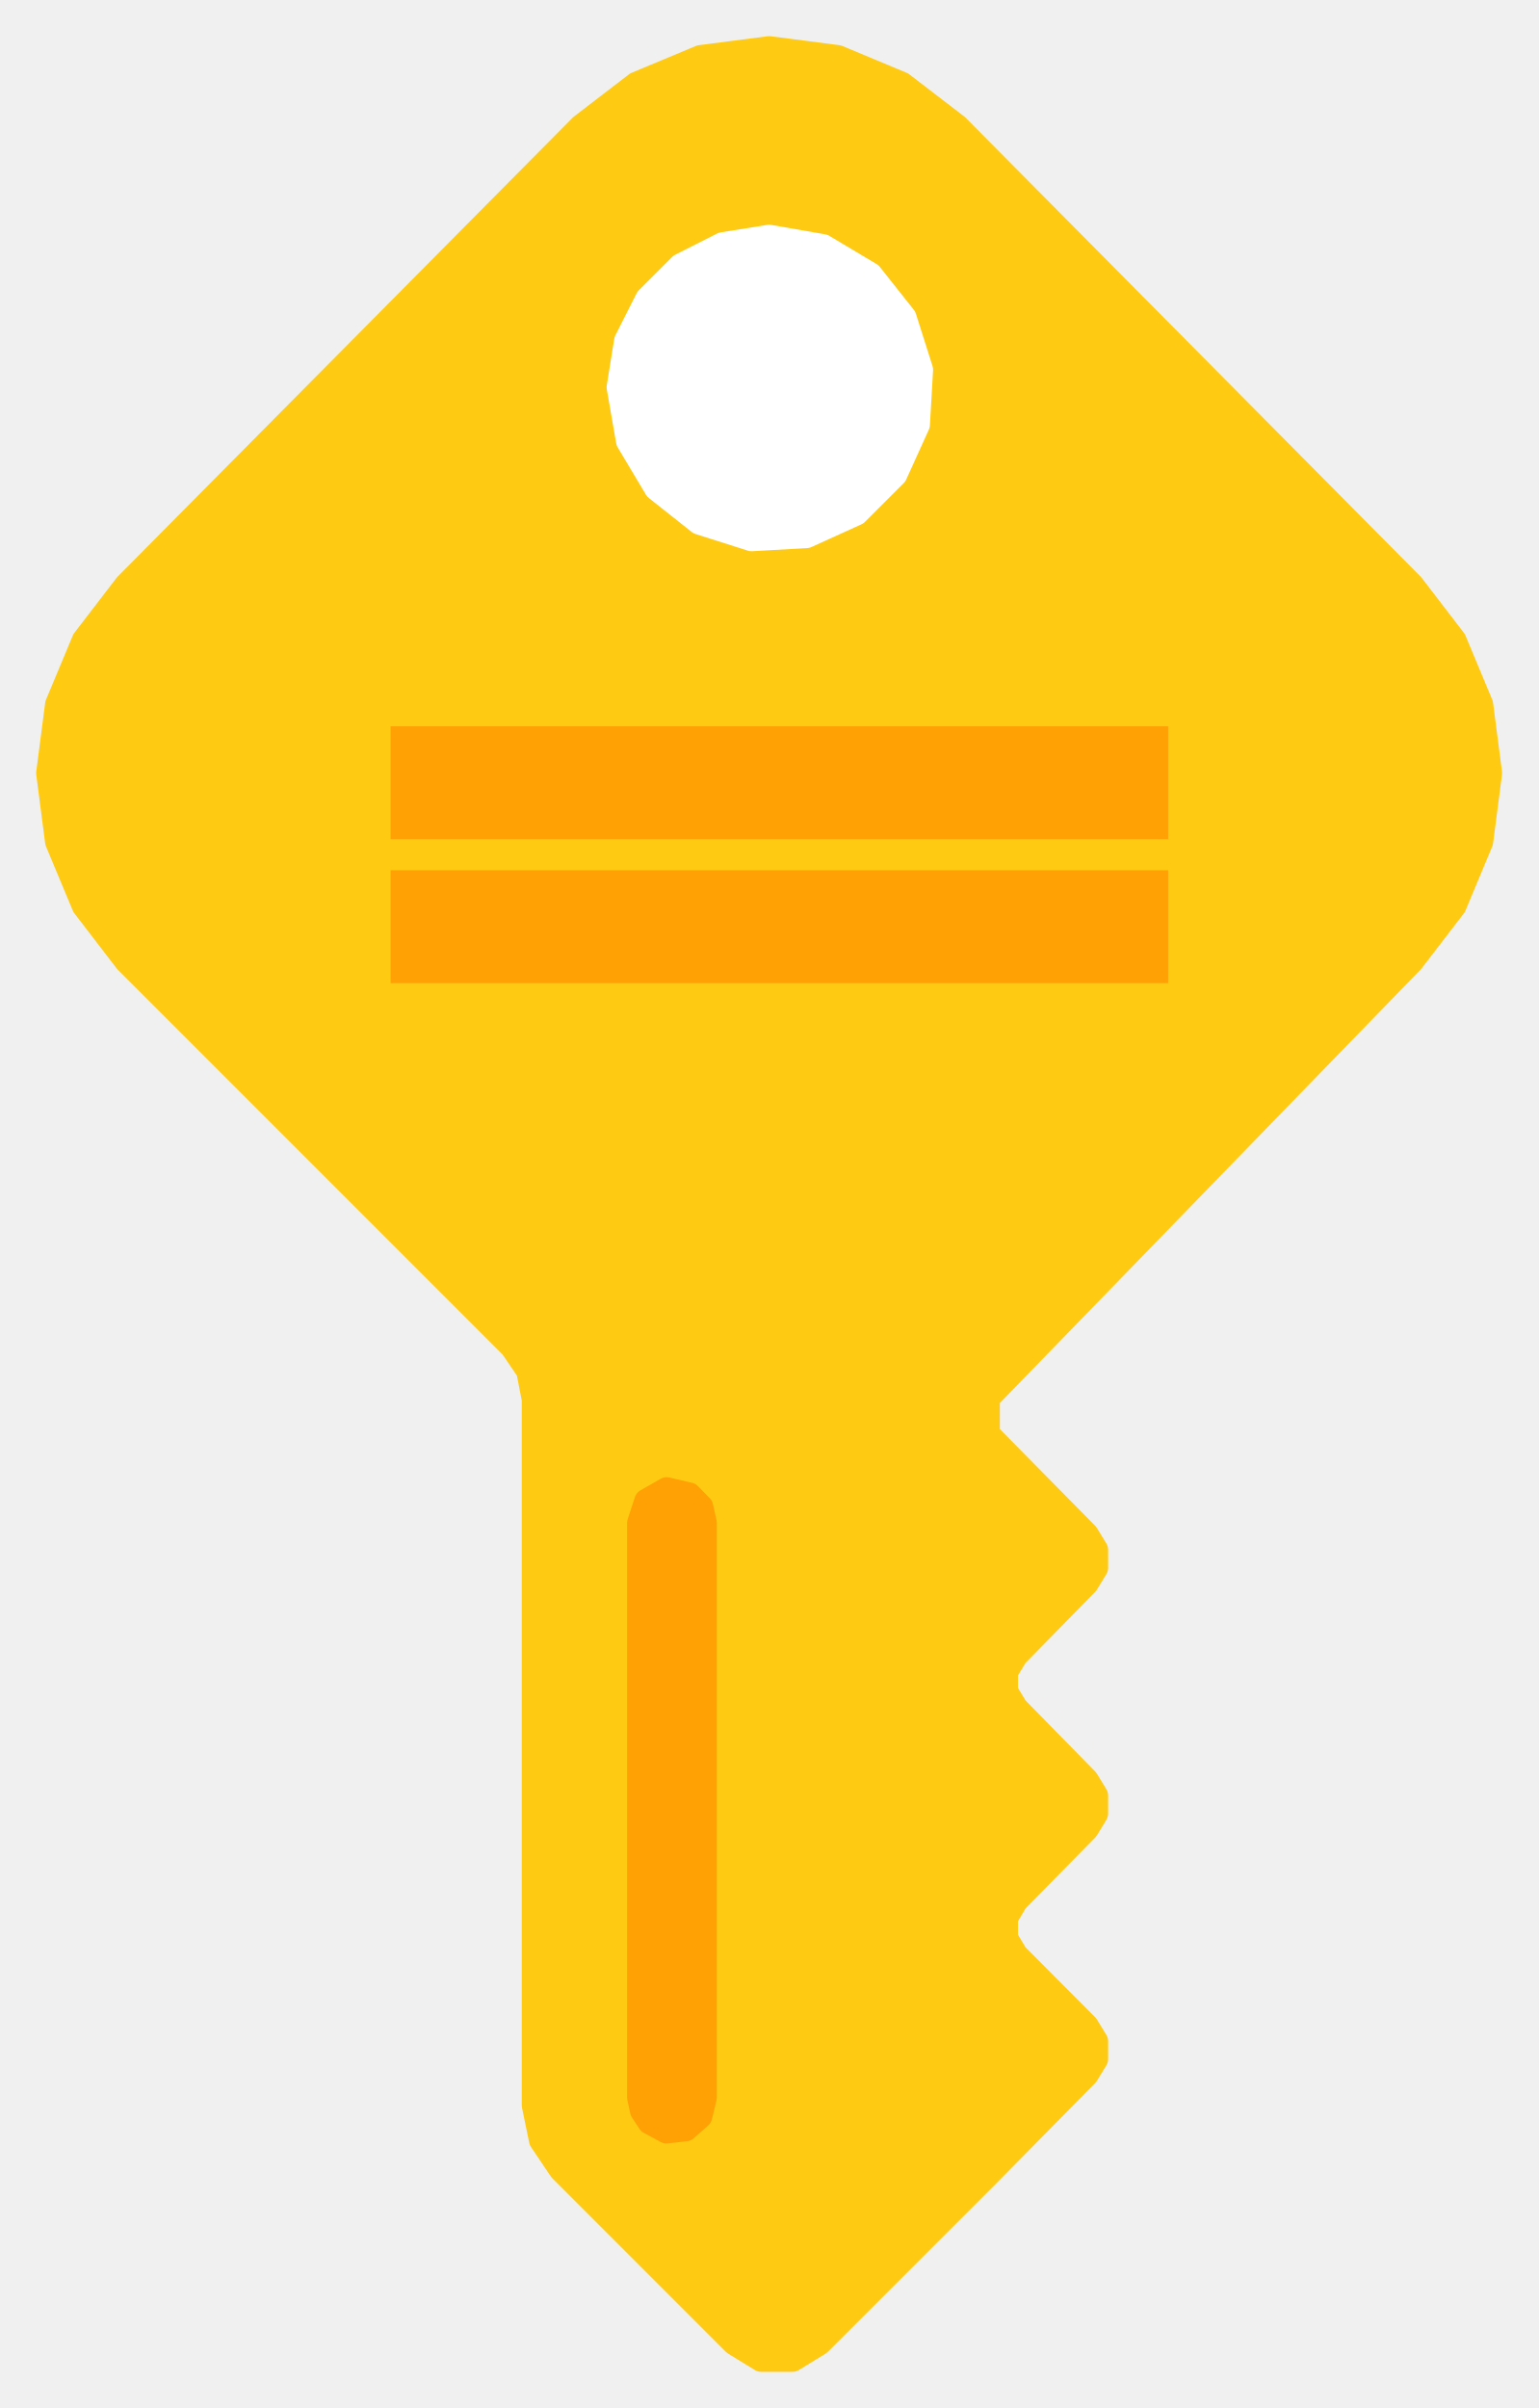
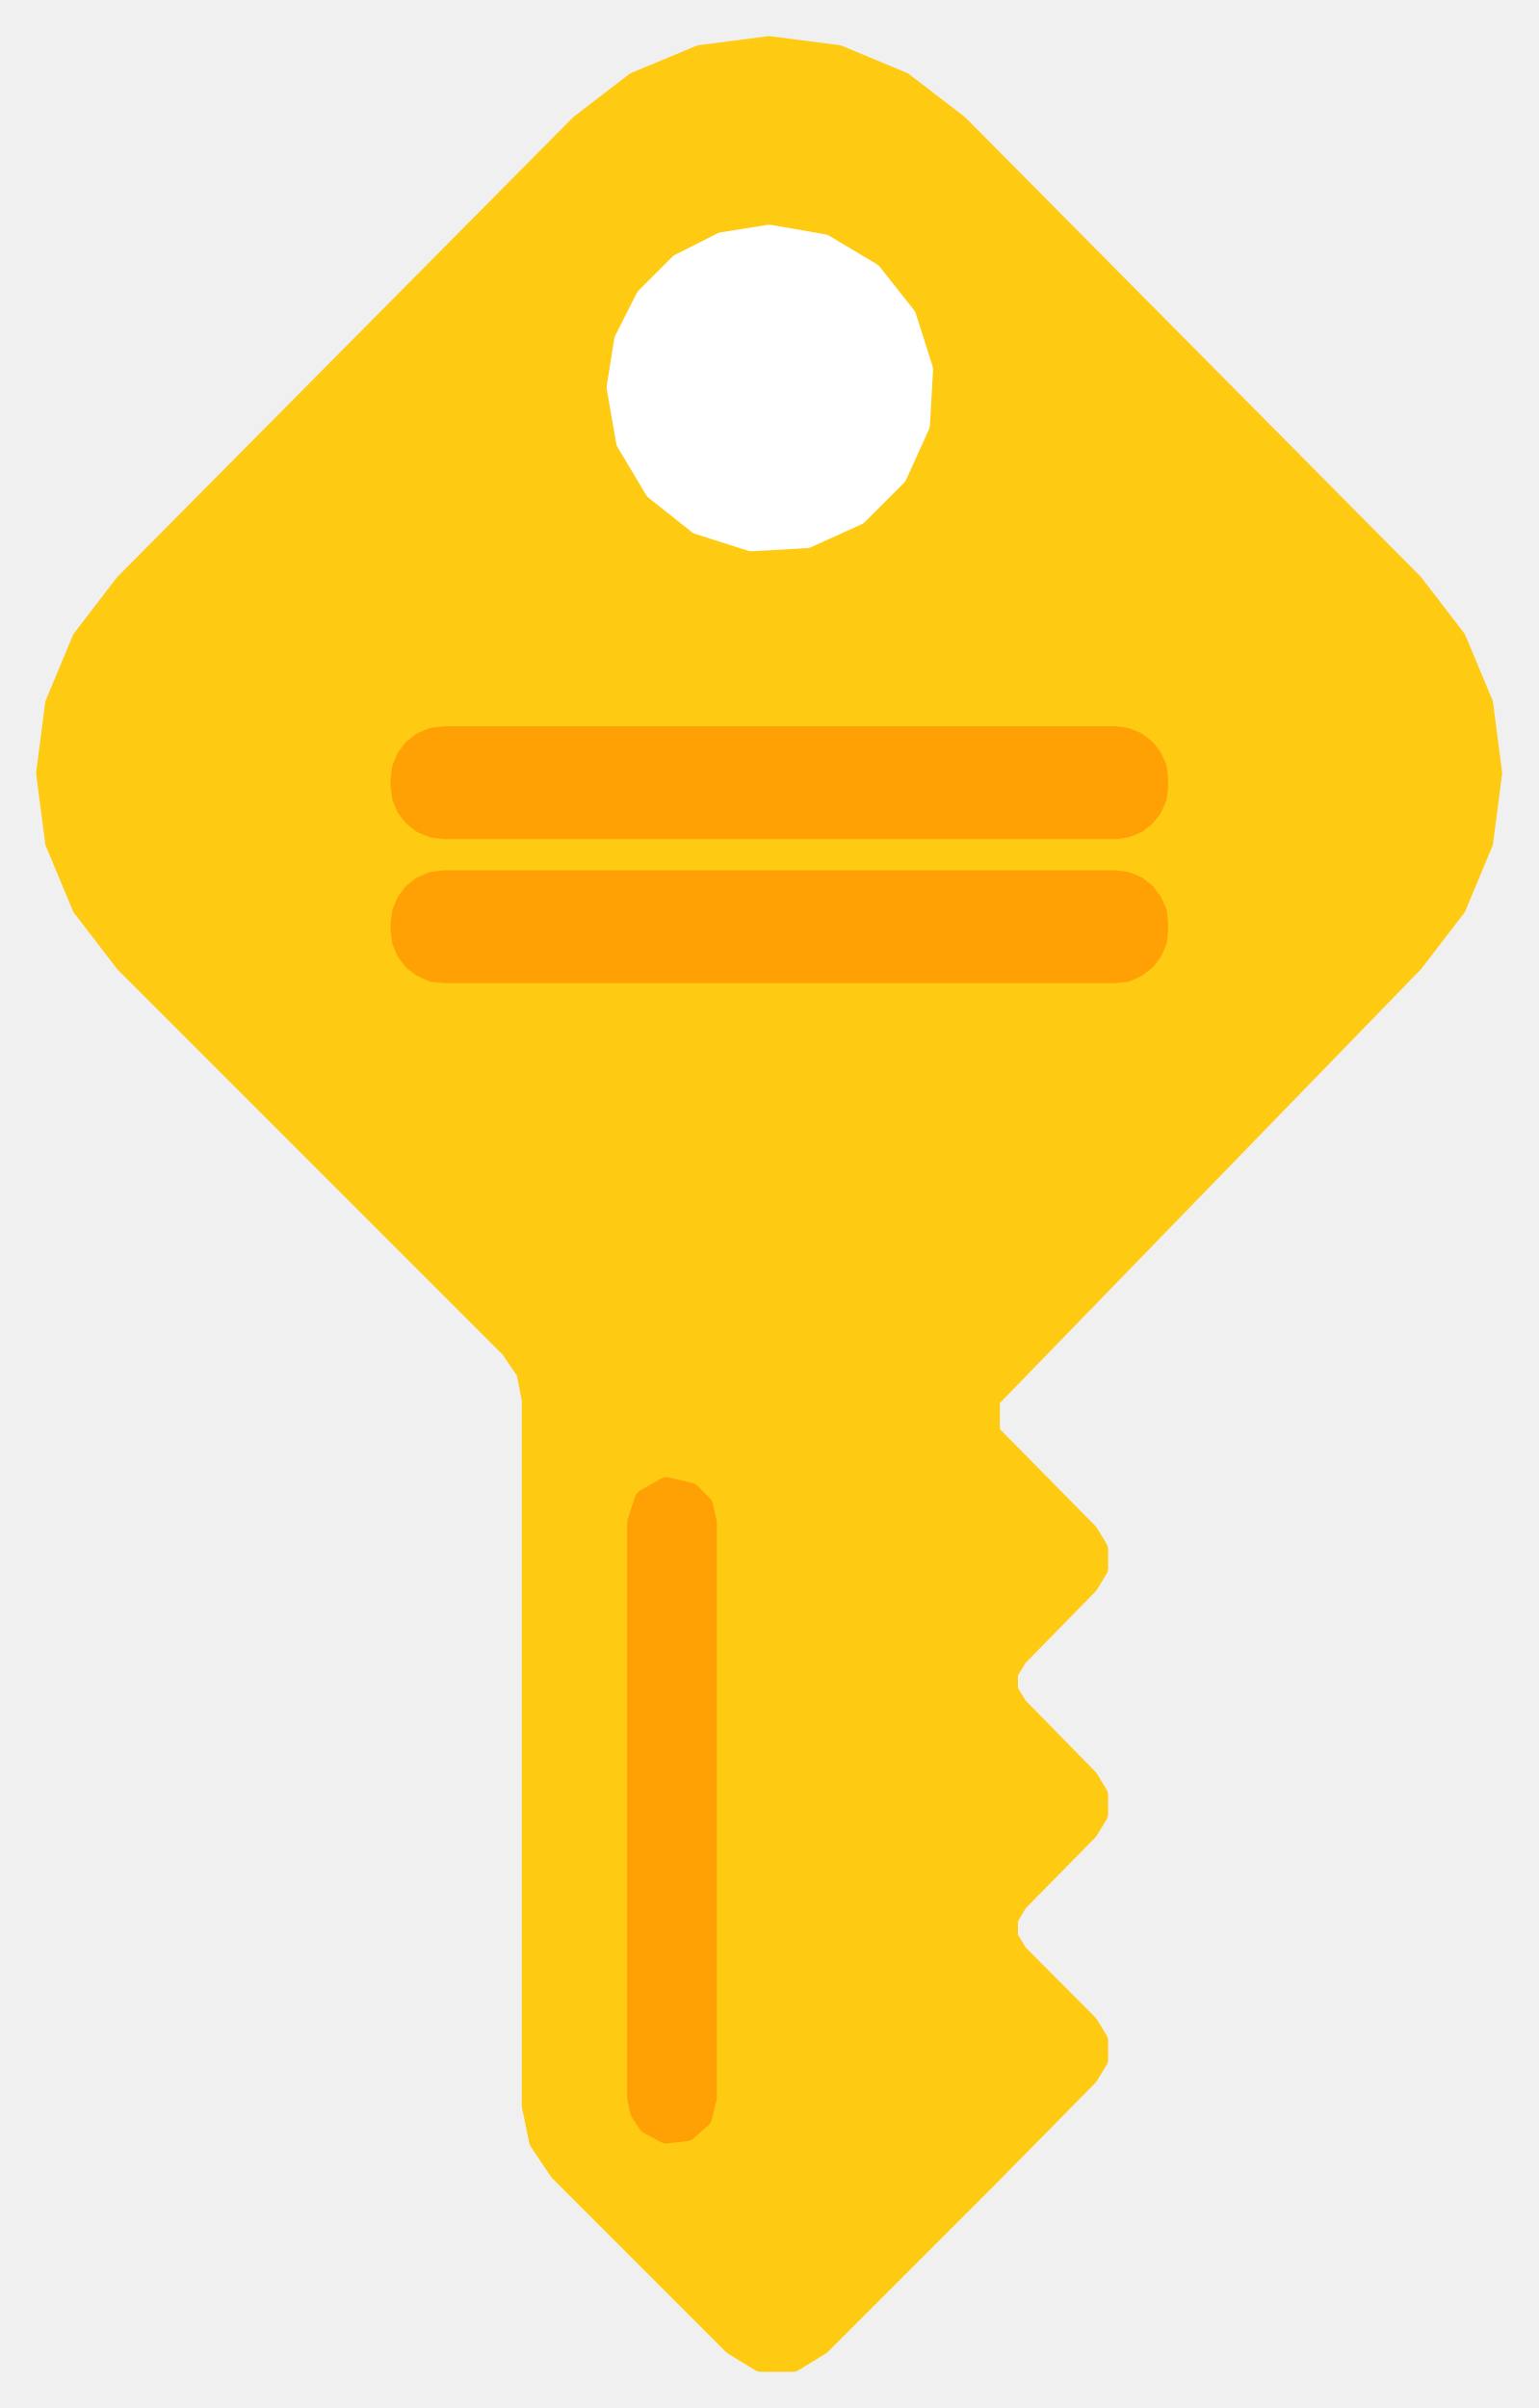
<svg xmlns="http://www.w3.org/2000/svg" viewBox="16.10 -1.98 63.81 99.86">
  <path d="M74.67,37.87 L76.42,35.59 L77.53,32.93 L77.90,30.08 L77.53,27.23 L76.42,24.57 L74.67,22.29 L74.67,22.29 L55.79,3.25 L53.51,1.50 L50.85,0.39 L48.00,0.02 L45.15,0.39 L42.49,1.50 L40.21,3.25 L40.21,3.25 L21.33,22.29 L19.58,24.57 L18.47,27.23 L18.10,30.08 L18.47,32.93 L19.58,35.59 L21.33,37.87 L37.33,53.87 L38.01,54.87 L38.24,56.05 L38.24,85.33 L38.54,86.78 L39.36,88.00 L46.56,95.20 L47.67,95.88 L48.97,95.88 L50.08,95.20 L57.07,88.21 L57.07,88.21 L61.17,84.05 L61.56,83.41 L61.56,82.67 L61.17,82.03 L58.24,79.09 L57.82,78.39 L57.82,77.56 L58.24,76.85 L61.17,73.87 L61.56,73.23 L61.56,72.48 L61.17,71.84 L58.24,68.85 L57.82,68.16 L57.82,67.36 L58.24,66.67 L61.17,63.68 L61.56,63.04 L61.56,62.29 L61.17,61.65 L57.07,57.49 L57.07,56.00 L74.67,37.87 Z" fill="#ffca12" stroke="#ffca12" stroke-width="1" stroke-linejoin="round" />
  <path d="M48.00,7.84 L50.24,8.23 L52.20,9.40 L53.61,11.18 L54.30,13.35 L54.17,15.63 L53.23,17.70 L51.62,19.31 L49.55,20.25 L47.27,20.38 L45.10,19.69 L43.32,18.28 L42.15,16.32 L41.76,14.08 L42.07,12.15 L42.95,10.41 L44.33,9.03 L46.07,8.15 L48.00,7.84 L48.00,7.84 Z" fill="#ffffff" stroke="#ffffff" stroke-width="1" stroke-linejoin="round" />
  <path d="M43.04,86.03 L43.04,86.03 L43.74,86.41 L44.54,86.32 L45.14,85.79 L45.33,85.01 L45.33,61.17 L45.18,60.50 L44.69,60.00 L44.69,60.00 L43.75,59.78 L42.91,60.26 L42.61,61.17 L42.61,85.01 L42.73,85.56 L43.04,86.03 L43.04,86.03 Z" fill="#ff9300" stroke="#ff9300" stroke-width="1" stroke-linejoin="round" opacity="0.75" />
-   <rect x="32.80" y="28.64" width="31.25" height="3.68" fill="#ff9300" stroke="#ff9300" stroke-width="1" opacity="0.75" />
-   <rect x="32.80" y="34.61" width="31.25" height="3.68" fill="#ff9300" stroke="#ff9300" stroke-width="1" opacity="0.75" />
+   <path d="M62.35,28.64 L62.79,28.70 L63.20,28.87 L63.55,29.14 L63.82,29.49 L64.00,29.90 L64.05,30.35 L64.05,30.61 L64.00,31.06 L63.82,31.47 L63.55,31.82 L63.20,32.09 L62.79,32.26 L62.35,32.32 L34.51,32.32 L34.06,32.26 L33.65,32.09 L33.30,31.82 L33.03,31.47 L32.86,31.06 L32.80,30.61 L32.80,30.35 L32.86,29.90 L33.03,29.49 L33.30,29.14 L33.65,28.87 L34.06,28.70 L34.51,28.64 L62.35,28.64 Z" fill="#ff9300" stroke="#ff9300" stroke-width="1" stroke-linejoin="round" opacity="0.75" />
+   <path d="M62.35,34.61 L62.79,34.67 L63.20,34.84 L63.55,35.11 L63.82,35.47 L64.00,35.88 L64.05,36.32 L64.05,36.59 L64.00,37.03 L63.82,37.44 L63.55,37.79 L63.20,38.06 L62.79,38.24 L62.35,38.29 L34.51,38.29 L34.06,38.24 L33.65,38.06 L33.30,37.79 L33.03,37.44 L32.86,37.03 L32.80,36.59 L32.80,36.32 L32.86,35.88 L33.03,35.47 L33.30,35.11 L33.65,34.84 L34.06,34.67 L34.51,34.61 L62.35,34.61 Z" fill="#ff9300" stroke="#ff9300" stroke-width="1" stroke-linejoin="round" opacity="0.75" />
</svg>
